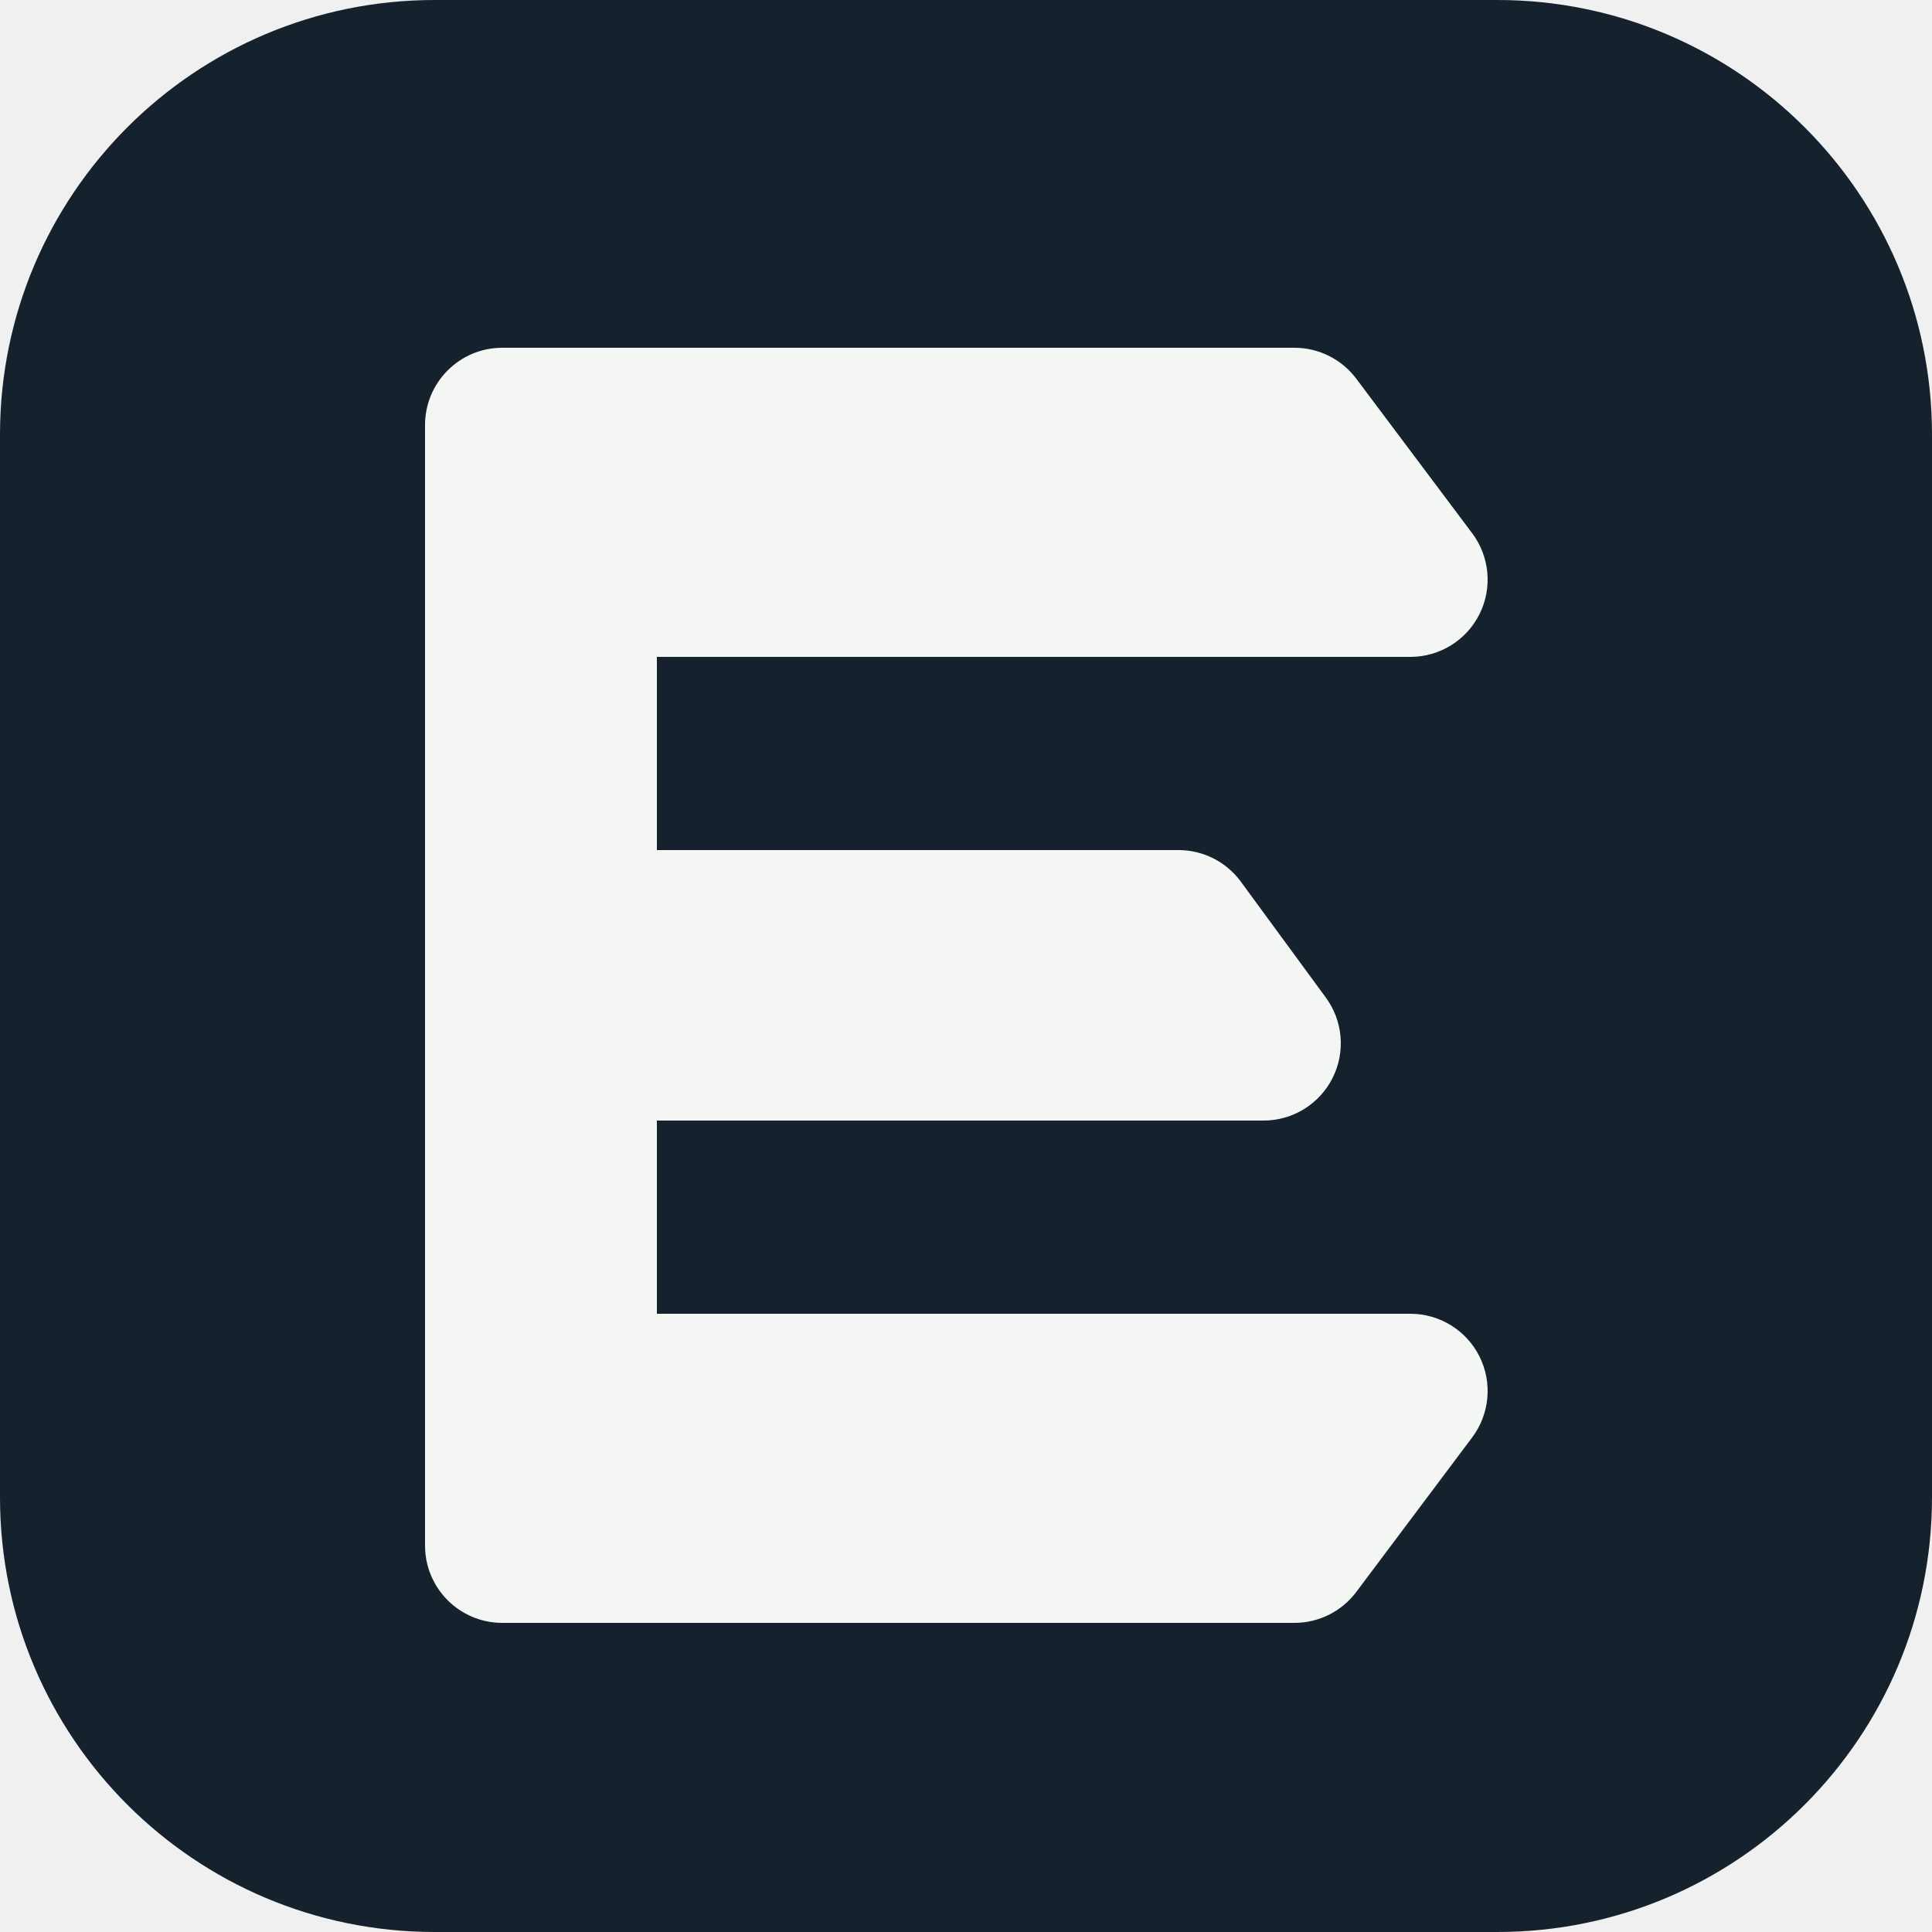
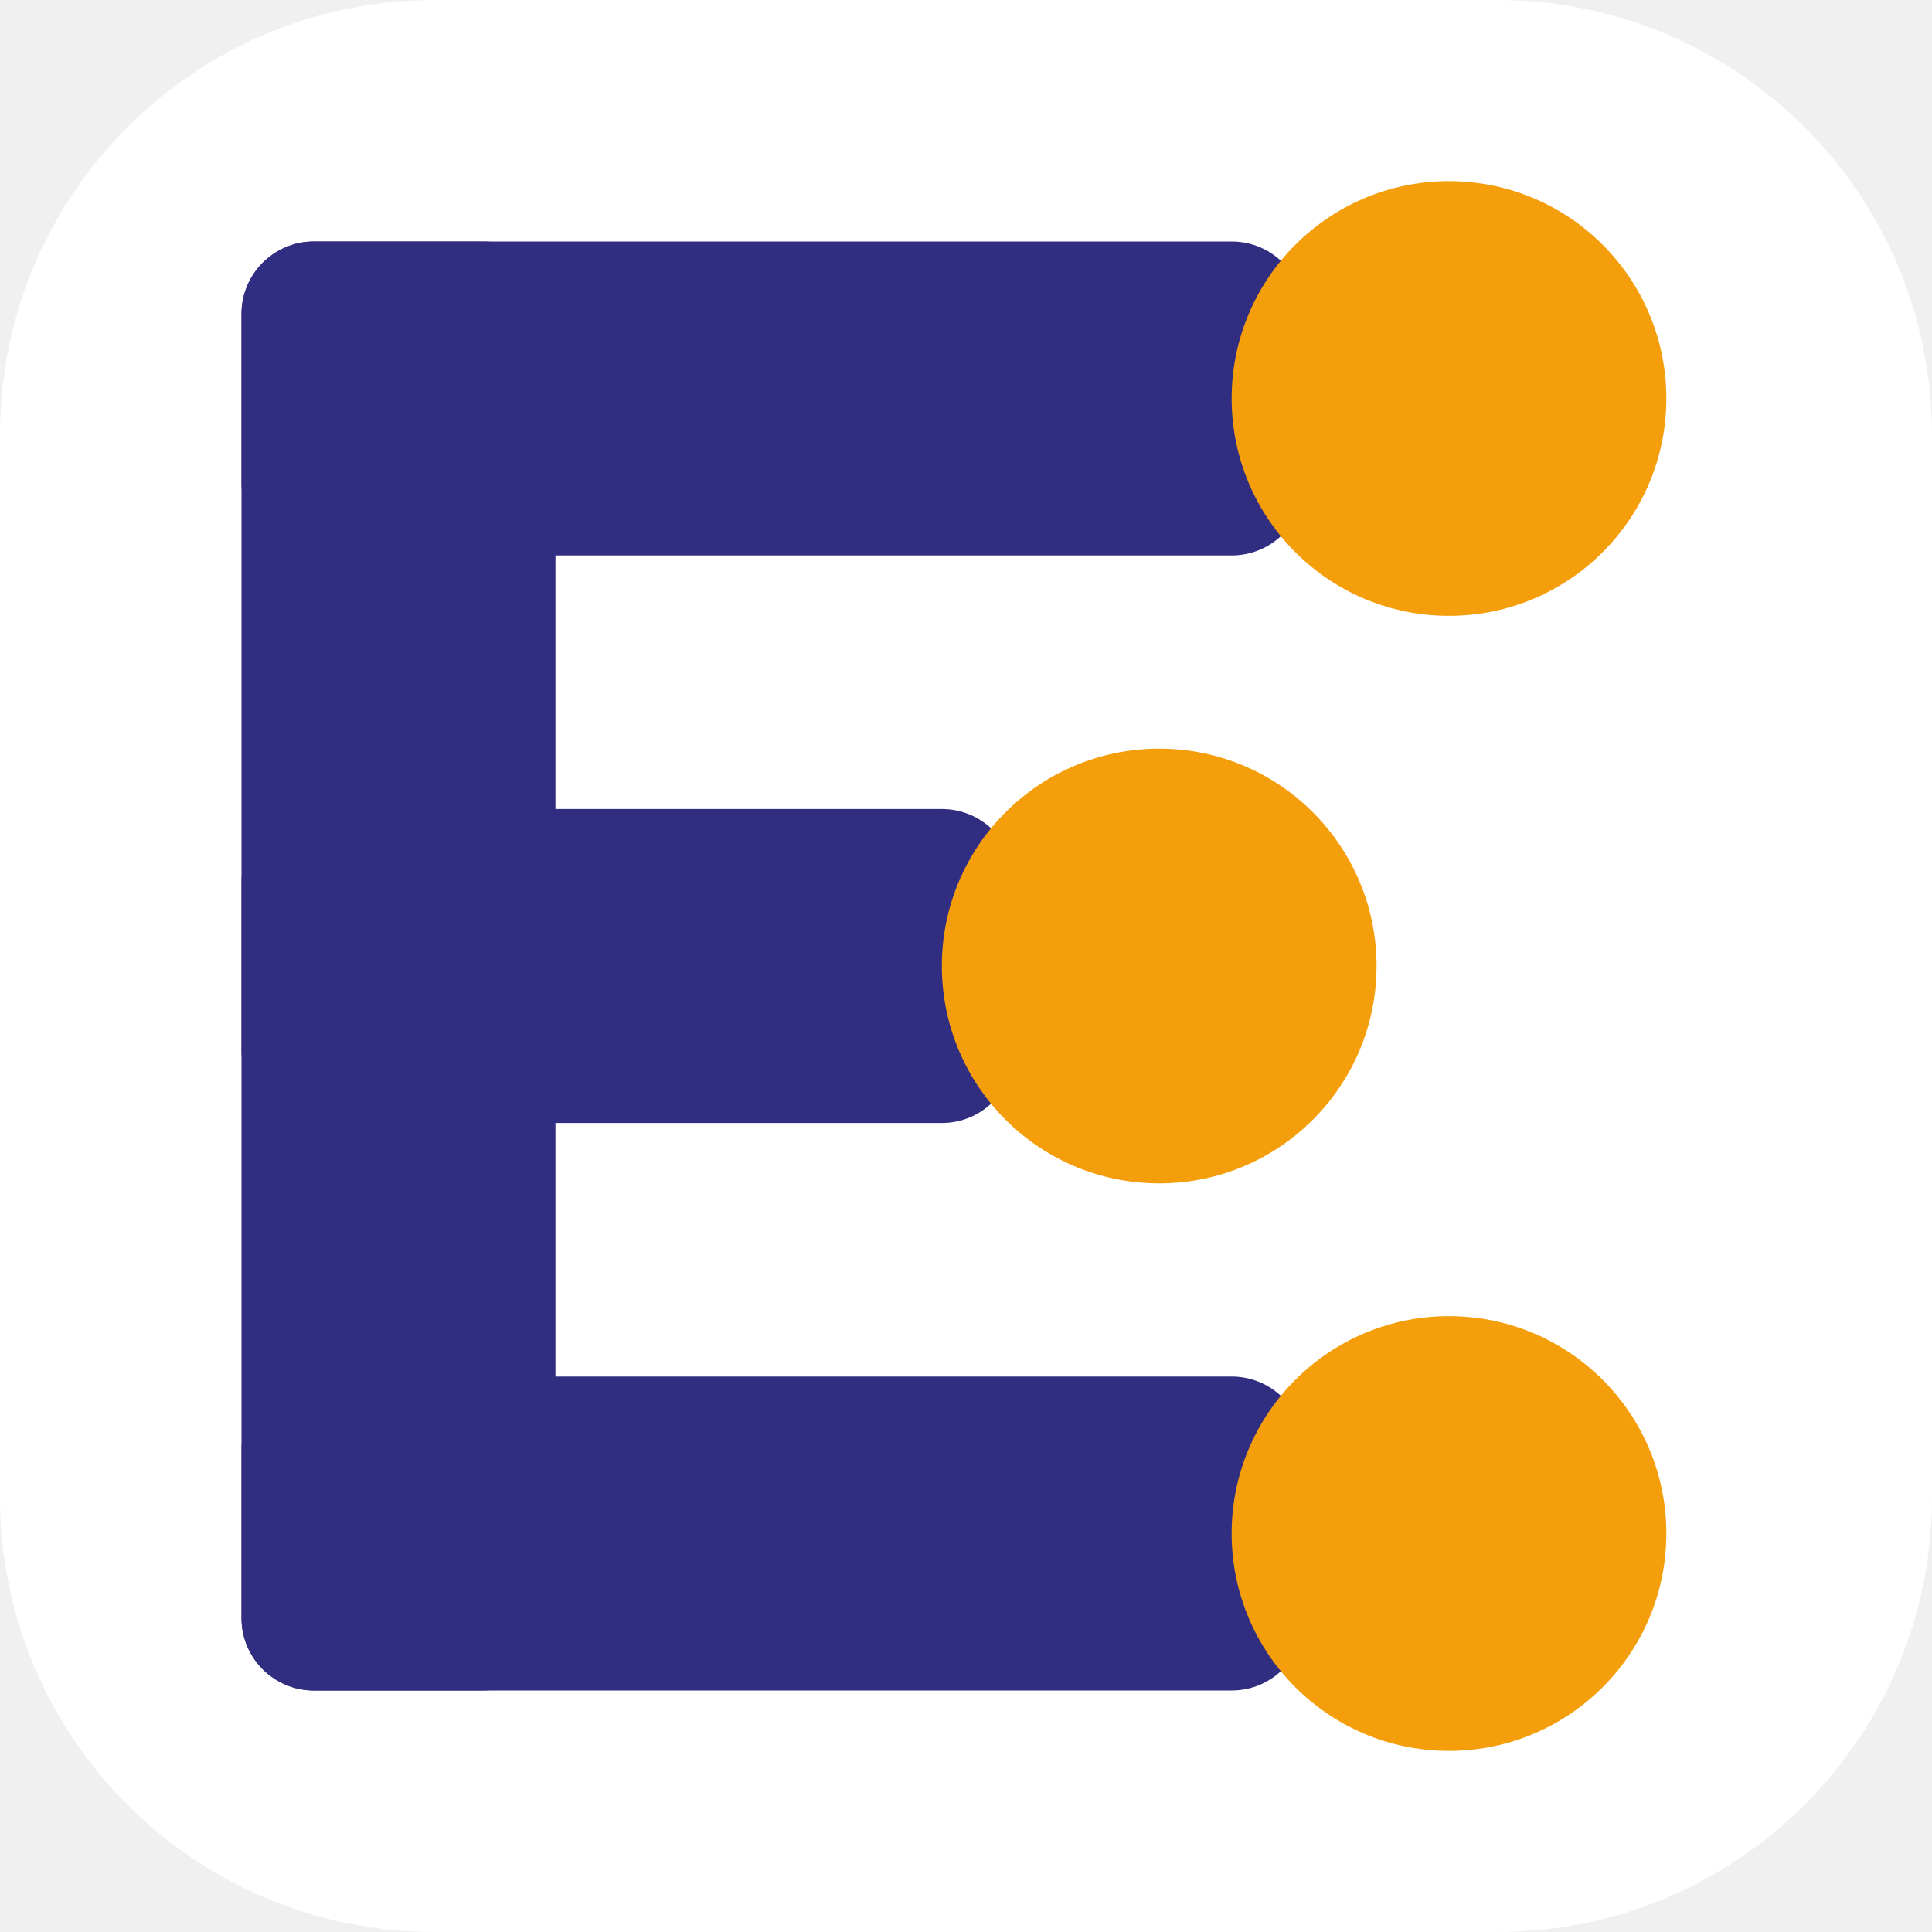
<svg xmlns="http://www.w3.org/2000/svg" viewBox="0 0 40 40">
-   <rect width="40" height="40" rx="9" fill="#15222e" />
-   <path fill="#f3f6f2" transform="translate(4 4) scale(.8)" d="M6 6a2 2 0 0 1 2-2h20.5a2 2 0 0 1 1.6.8l3 4a2 2 0 0 1-1.6 3.2H12v5h13.5a2 2 0 0 1 1.6.8l2.2 3a2 2 0 0 1-1.6 3.2H12v5h19.5a2 2 0 0 1 1.6 3.2l-3 4a2 2 0 0 1-1.6.8H8a2 2 0 0 1-2-2V6Z" />
+   <rect width="40" height="40" rx="9" fill="#ffffff" />
+   <g fill="#312e81">
+     <rect x="5" y="5" width="6.5" height="30" rx="1.5" />
+     <rect x="5" y="5" width="22" height="6.5" rx="1.5" />
+     <rect x="5" y="16.75" width="16" height="6.5" rx="1.5" />
+     <rect x="5" y="28.5" width="22" height="6.5" rx="1.5" />
+   </g>
+   <g fill="#f59e0b">
+     <circle cx="30" cy="8.25" r="4.5" />
+     <circle cx="24" cy="20" r="4.5" />
+     <circle cx="30" cy="31.75" r="4.5" />
+   </g>
</svg>
